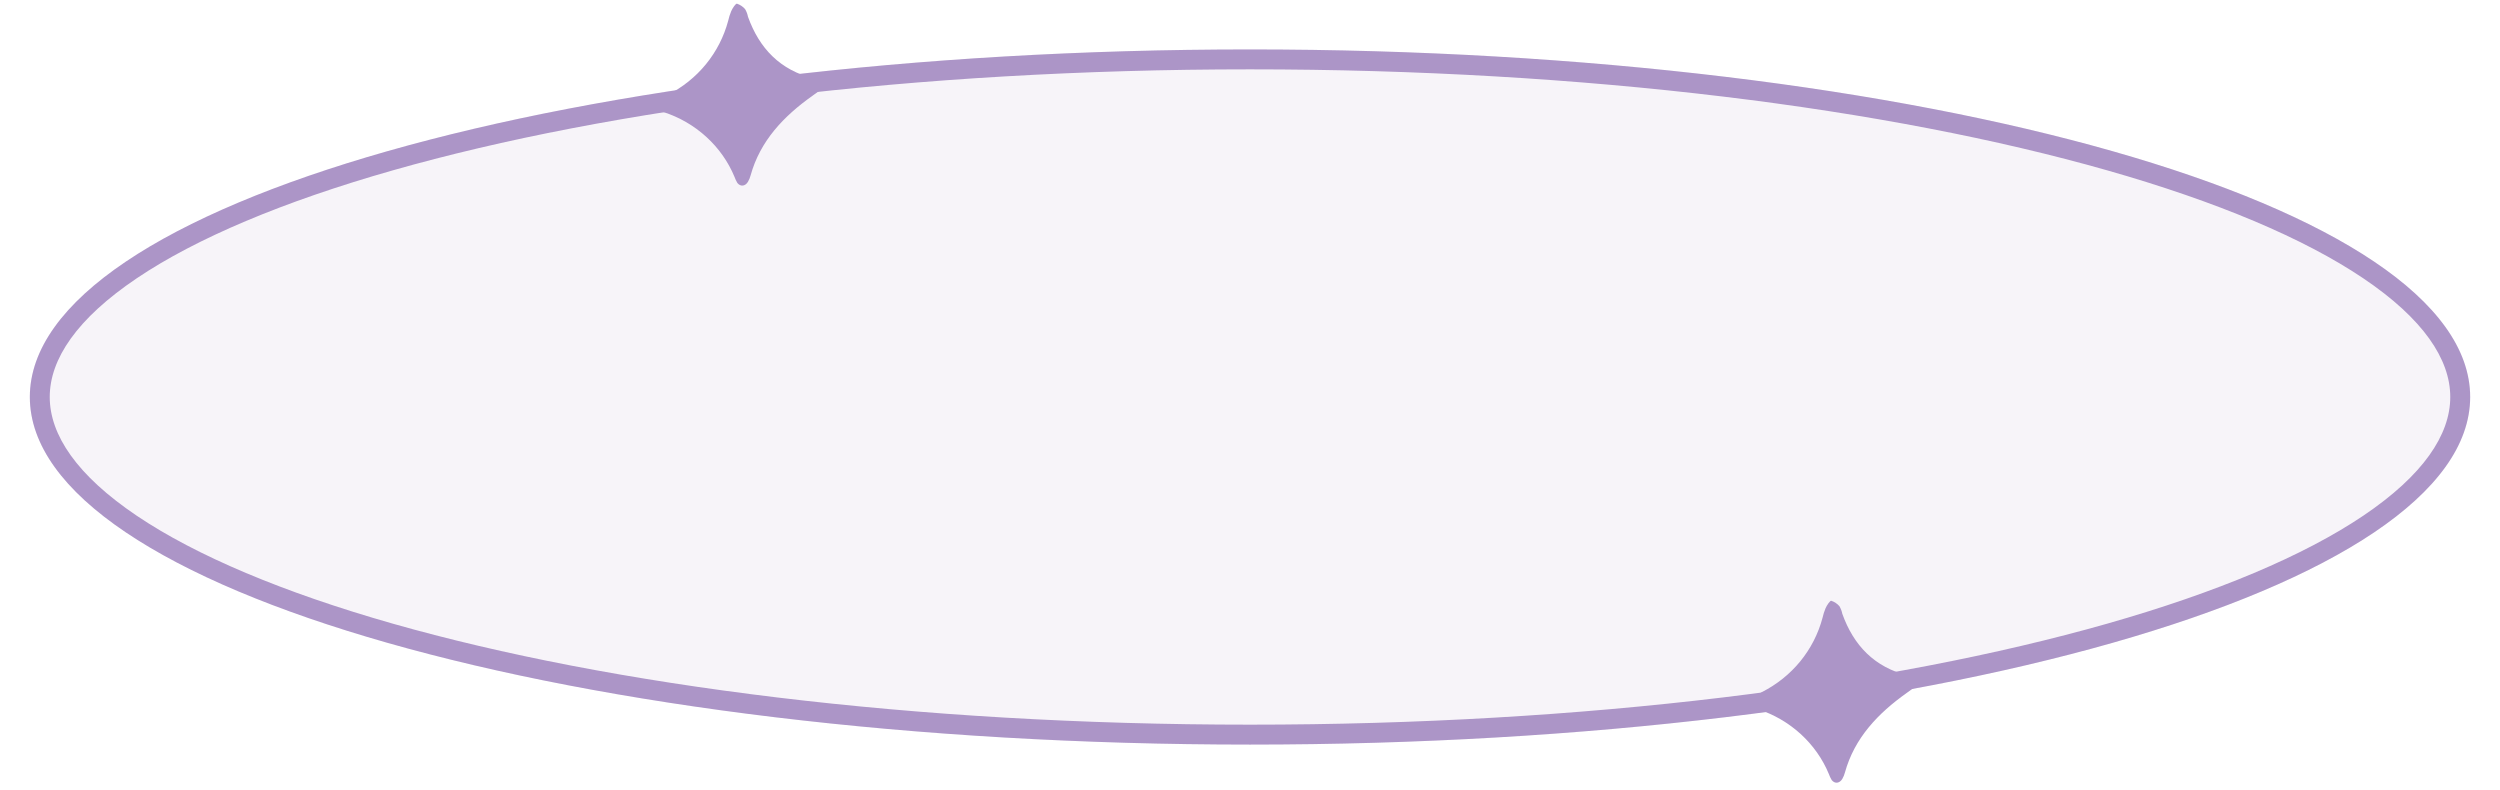
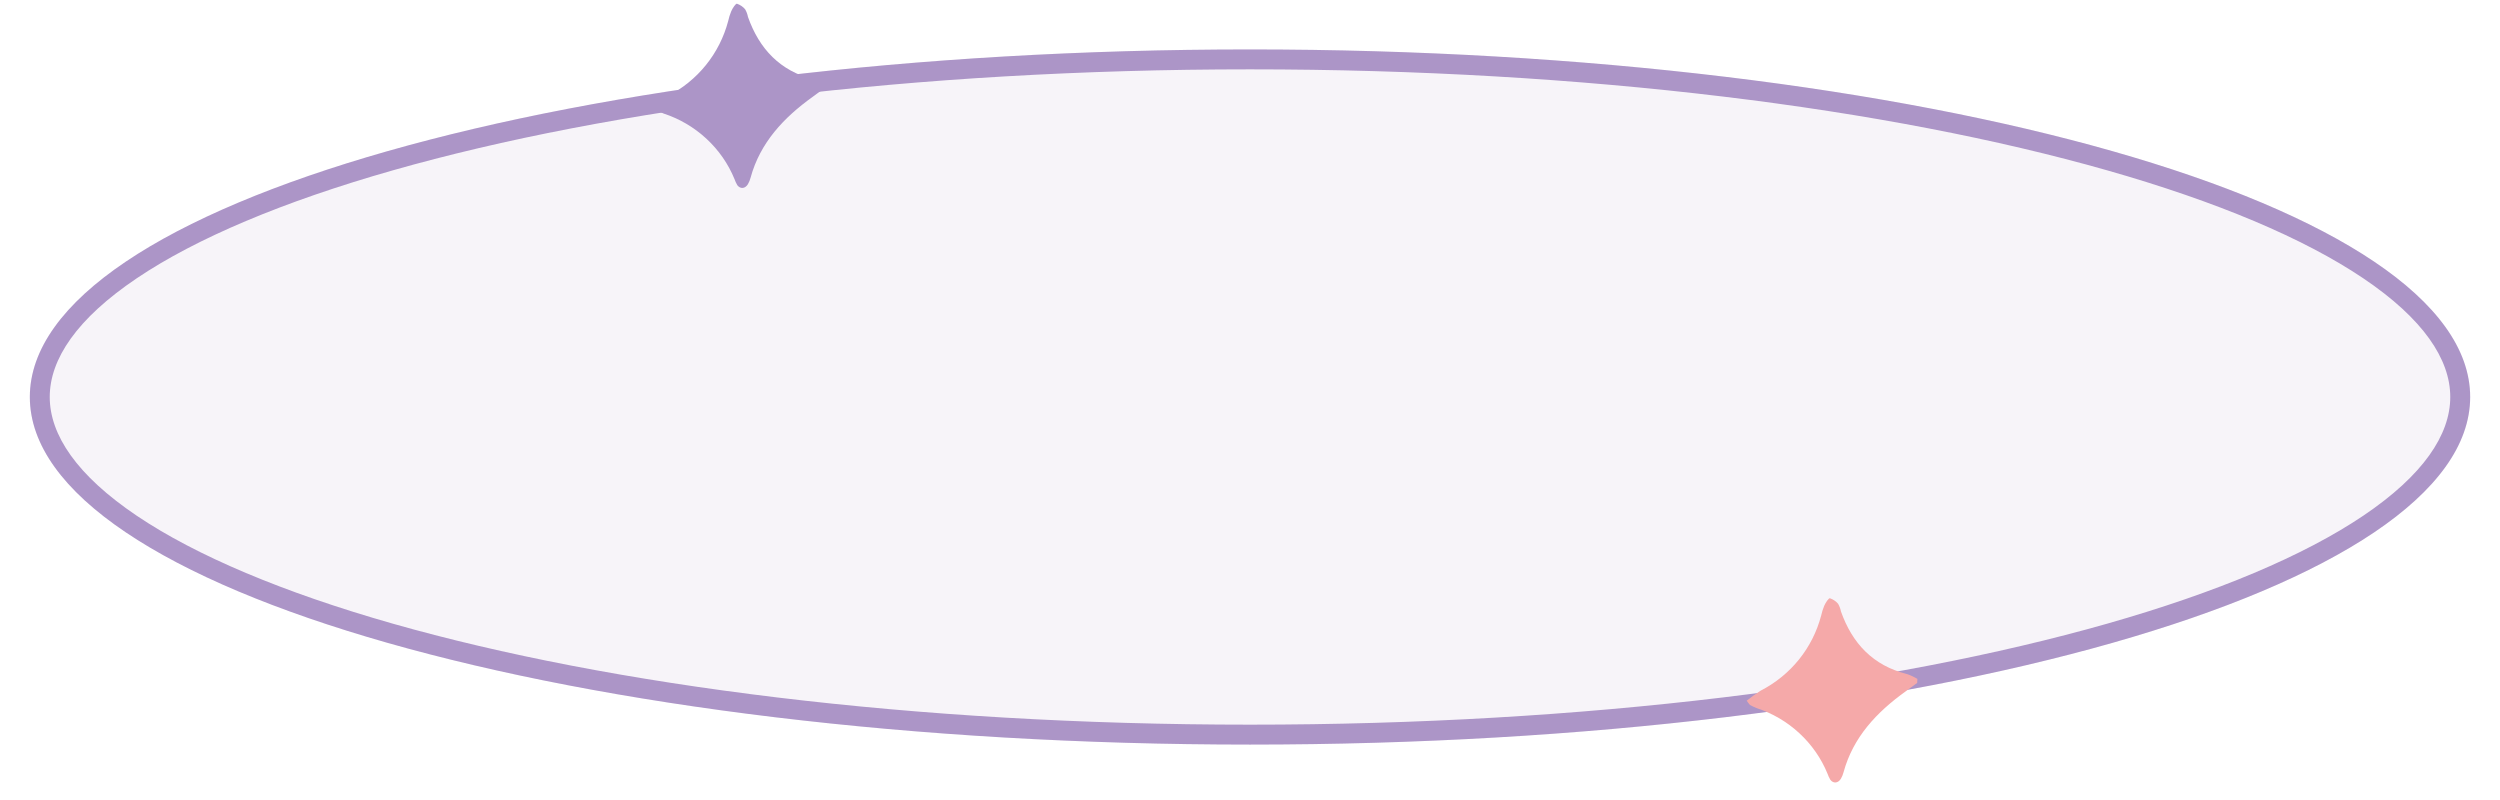
- <svg xmlns="http://www.w3.org/2000/svg" width="250" height="79" viewBox="0 0 250 79" fill="none">
+ <svg xmlns="http://www.w3.org/2000/svg" width="250" height="80" viewBox="0 0 250 80" fill="none">
  <g filter="url(#filter0_b_2227_890)">
    <path d="M247.017 39.7C247.017 58.896 192.388 74.457 125 74.457C57.612 74.457 2.983 58.896 2.983 39.7C2.983 20.505 57.612 4.944 125 4.944C192.388 4.944 247.017 20.505 247.017 39.7Z" fill="#AC95C7" fill-opacity="0.1" />
  </g>
  <g filter="url(#filter1_b_2227_890)">
    <path fill-rule="evenodd" clip-rule="evenodd" d="M236.316 51.578C242.316 47.537 245.026 43.486 245.026 39.7C245.026 35.915 242.316 31.864 236.316 27.823C230.387 23.83 221.676 20.156 210.734 17.039C188.876 10.812 158.564 6.935 125 6.935C91.437 6.935 61.125 10.812 39.267 17.039C28.324 20.156 19.613 23.83 13.684 27.823C7.684 31.864 4.974 35.915 4.974 39.7C4.974 43.486 7.684 47.537 13.684 51.578C19.613 55.571 28.324 59.245 39.267 62.362C61.125 68.588 91.437 72.466 125 72.466C158.564 72.466 188.876 68.588 210.734 62.362C221.676 59.245 230.387 55.571 236.316 51.578ZM125 74.457C192.388 74.457 247.017 58.896 247.017 39.7C247.017 20.505 192.388 4.944 125 4.944C57.612 4.944 2.983 20.505 2.983 39.7C2.983 58.896 57.612 74.457 125 74.457Z" fill="#AC95C7" />
  </g>
-   <path d="M184.232 61.384C184.181 61.118 184.083 60.86 183.944 60.621C183.729 60.374 183.449 60.186 183.136 60.081C183.026 60.02 182.679 60.528 182.553 60.832C182.424 61.142 182.322 61.464 182.25 61.793C181.824 63.383 181.069 64.859 180.028 66.132C178.988 67.405 177.684 68.45 176.194 69.206C175.711 69.51 175.247 69.841 174.804 70.195C175.009 70.451 175.065 70.578 175.169 70.635C175.371 70.74 175.577 70.836 175.788 70.921C177.374 71.431 178.838 72.279 180.067 73.401C181.297 74.523 182.26 75.889 182.883 77.395C182.957 77.607 183.054 77.812 183.171 78.007C183.484 78.402 183.955 78.344 184.23 77.892C184.348 77.689 184.437 77.471 184.495 77.243C185.451 73.797 187.802 71.326 190.697 69.276L191.853 68.435C191.849 68.306 191.874 68.168 191.876 68.042C191.539 67.843 191.181 67.68 190.81 67.558C187.449 66.72 185.369 64.555 184.232 61.384Z" fill="#AC95C7" />
-   <path d="M74.798 1.674C74.748 1.408 74.65 1.149 74.51 0.911C74.295 0.663 74.015 0.476 73.703 0.37C73.593 0.309 73.245 0.817 73.12 1.121C72.99 1.431 72.889 1.753 72.817 2.083C72.391 3.673 71.635 5.148 70.595 6.421C69.555 7.694 68.251 8.739 66.761 9.495C66.278 9.799 65.814 10.13 65.371 10.485C65.575 10.741 65.632 10.867 65.736 10.924C65.937 11.029 66.144 11.125 66.355 11.21C67.941 11.72 69.404 12.569 70.634 13.691C71.863 14.812 72.826 16.178 73.45 17.685C73.524 17.896 73.62 18.101 73.737 18.296C74.051 18.692 74.522 18.634 74.796 18.181C74.914 17.978 75.003 17.76 75.062 17.533C76.018 14.086 78.368 11.616 81.264 9.565L82.42 8.725C82.415 8.595 82.441 8.458 82.442 8.332C82.106 8.132 81.748 7.969 81.376 7.847C78.015 7.01 75.935 4.845 74.798 1.674Z" fill="#AC95C7" />
+   <path d="M184.097 61.148C184.046 60.879 183.948 60.617 183.809 60.376C183.594 60.125 183.314 59.935 183.001 59.828C182.891 59.767 182.544 60.281 182.418 60.589C182.289 60.903 182.187 61.229 182.115 61.563C181.689 63.173 180.934 64.667 179.893 65.956C178.853 67.245 177.549 68.303 176.059 69.069C175.576 69.377 175.112 69.712 174.669 70.071C174.874 70.33 174.93 70.458 175.034 70.516C175.236 70.623 175.442 70.719 175.653 70.806C177.239 71.322 178.703 72.181 179.932 73.317C181.162 74.454 182.125 75.837 182.748 77.362C182.822 77.577 182.919 77.784 183.036 77.981C183.349 78.382 183.82 78.323 184.095 77.865C184.213 77.66 184.302 77.439 184.36 77.208C185.316 73.718 187.667 71.216 190.562 69.14L191.718 68.289C191.714 68.157 191.739 68.018 191.741 67.891C191.404 67.689 191.046 67.524 190.675 67.4C187.314 66.552 185.234 64.359 184.097 61.148Z" fill="#F5A9A9" />
+   <path d="M74.798 1.695C74.748 1.425 74.65 1.164 74.51 0.922C74.295 0.672 74.015 0.482 73.703 0.375C73.593 0.313 73.245 0.827 73.12 1.135C72.99 1.449 72.889 1.775 72.817 2.109C72.391 3.719 71.635 5.213 70.595 6.502C69.555 7.791 68.251 8.85 66.761 9.615C66.278 9.924 65.814 10.258 65.371 10.617C65.575 10.877 65.632 11.005 65.736 11.062C65.937 11.169 66.144 11.266 66.355 11.352C67.941 11.869 69.404 12.728 70.634 13.864C71.863 15 72.826 16.383 73.45 17.909C73.524 18.123 73.62 18.331 73.737 18.528C74.051 18.928 74.522 18.869 74.796 18.411C74.914 18.206 75.003 17.985 75.062 17.755C76.018 14.264 78.368 11.763 81.264 9.686L82.42 8.835C82.415 8.704 82.441 8.565 82.442 8.437C82.106 8.235 81.748 8.07 81.376 7.946C78.015 7.098 75.935 4.906 74.798 1.695Z" fill="#AC95C7" />
  <defs>
    <filter id="filter0_b_2227_890" x="-21.352" y="-19.392" width="292.705" height="118.184" filterUnits="userSpaceOnUse" color-interpolation-filters="sRGB">
      <feFlood flood-opacity="0" result="BackgroundImageFix" />
      <feGaussianBlur in="BackgroundImageFix" stdDeviation="12.168" />
      <feComposite in2="SourceAlpha" operator="in" result="effect1_backgroundBlur_2227_890" />
      <feBlend mode="normal" in="SourceGraphic" in2="effect1_backgroundBlur_2227_890" result="shape" />
    </filter>
    <filter id="filter1_b_2227_890" x="-21.352" y="-19.392" width="292.705" height="118.184" filterUnits="userSpaceOnUse" color-interpolation-filters="sRGB">
      <feFlood flood-opacity="0" result="BackgroundImageFix" />
      <feGaussianBlur in="BackgroundImageFix" stdDeviation="12.168" />
      <feComposite in2="SourceAlpha" operator="in" result="effect1_backgroundBlur_2227_890" />
      <feBlend mode="normal" in="SourceGraphic" in2="effect1_backgroundBlur_2227_890" result="shape" />
    </filter>
  </defs>
</svg>
